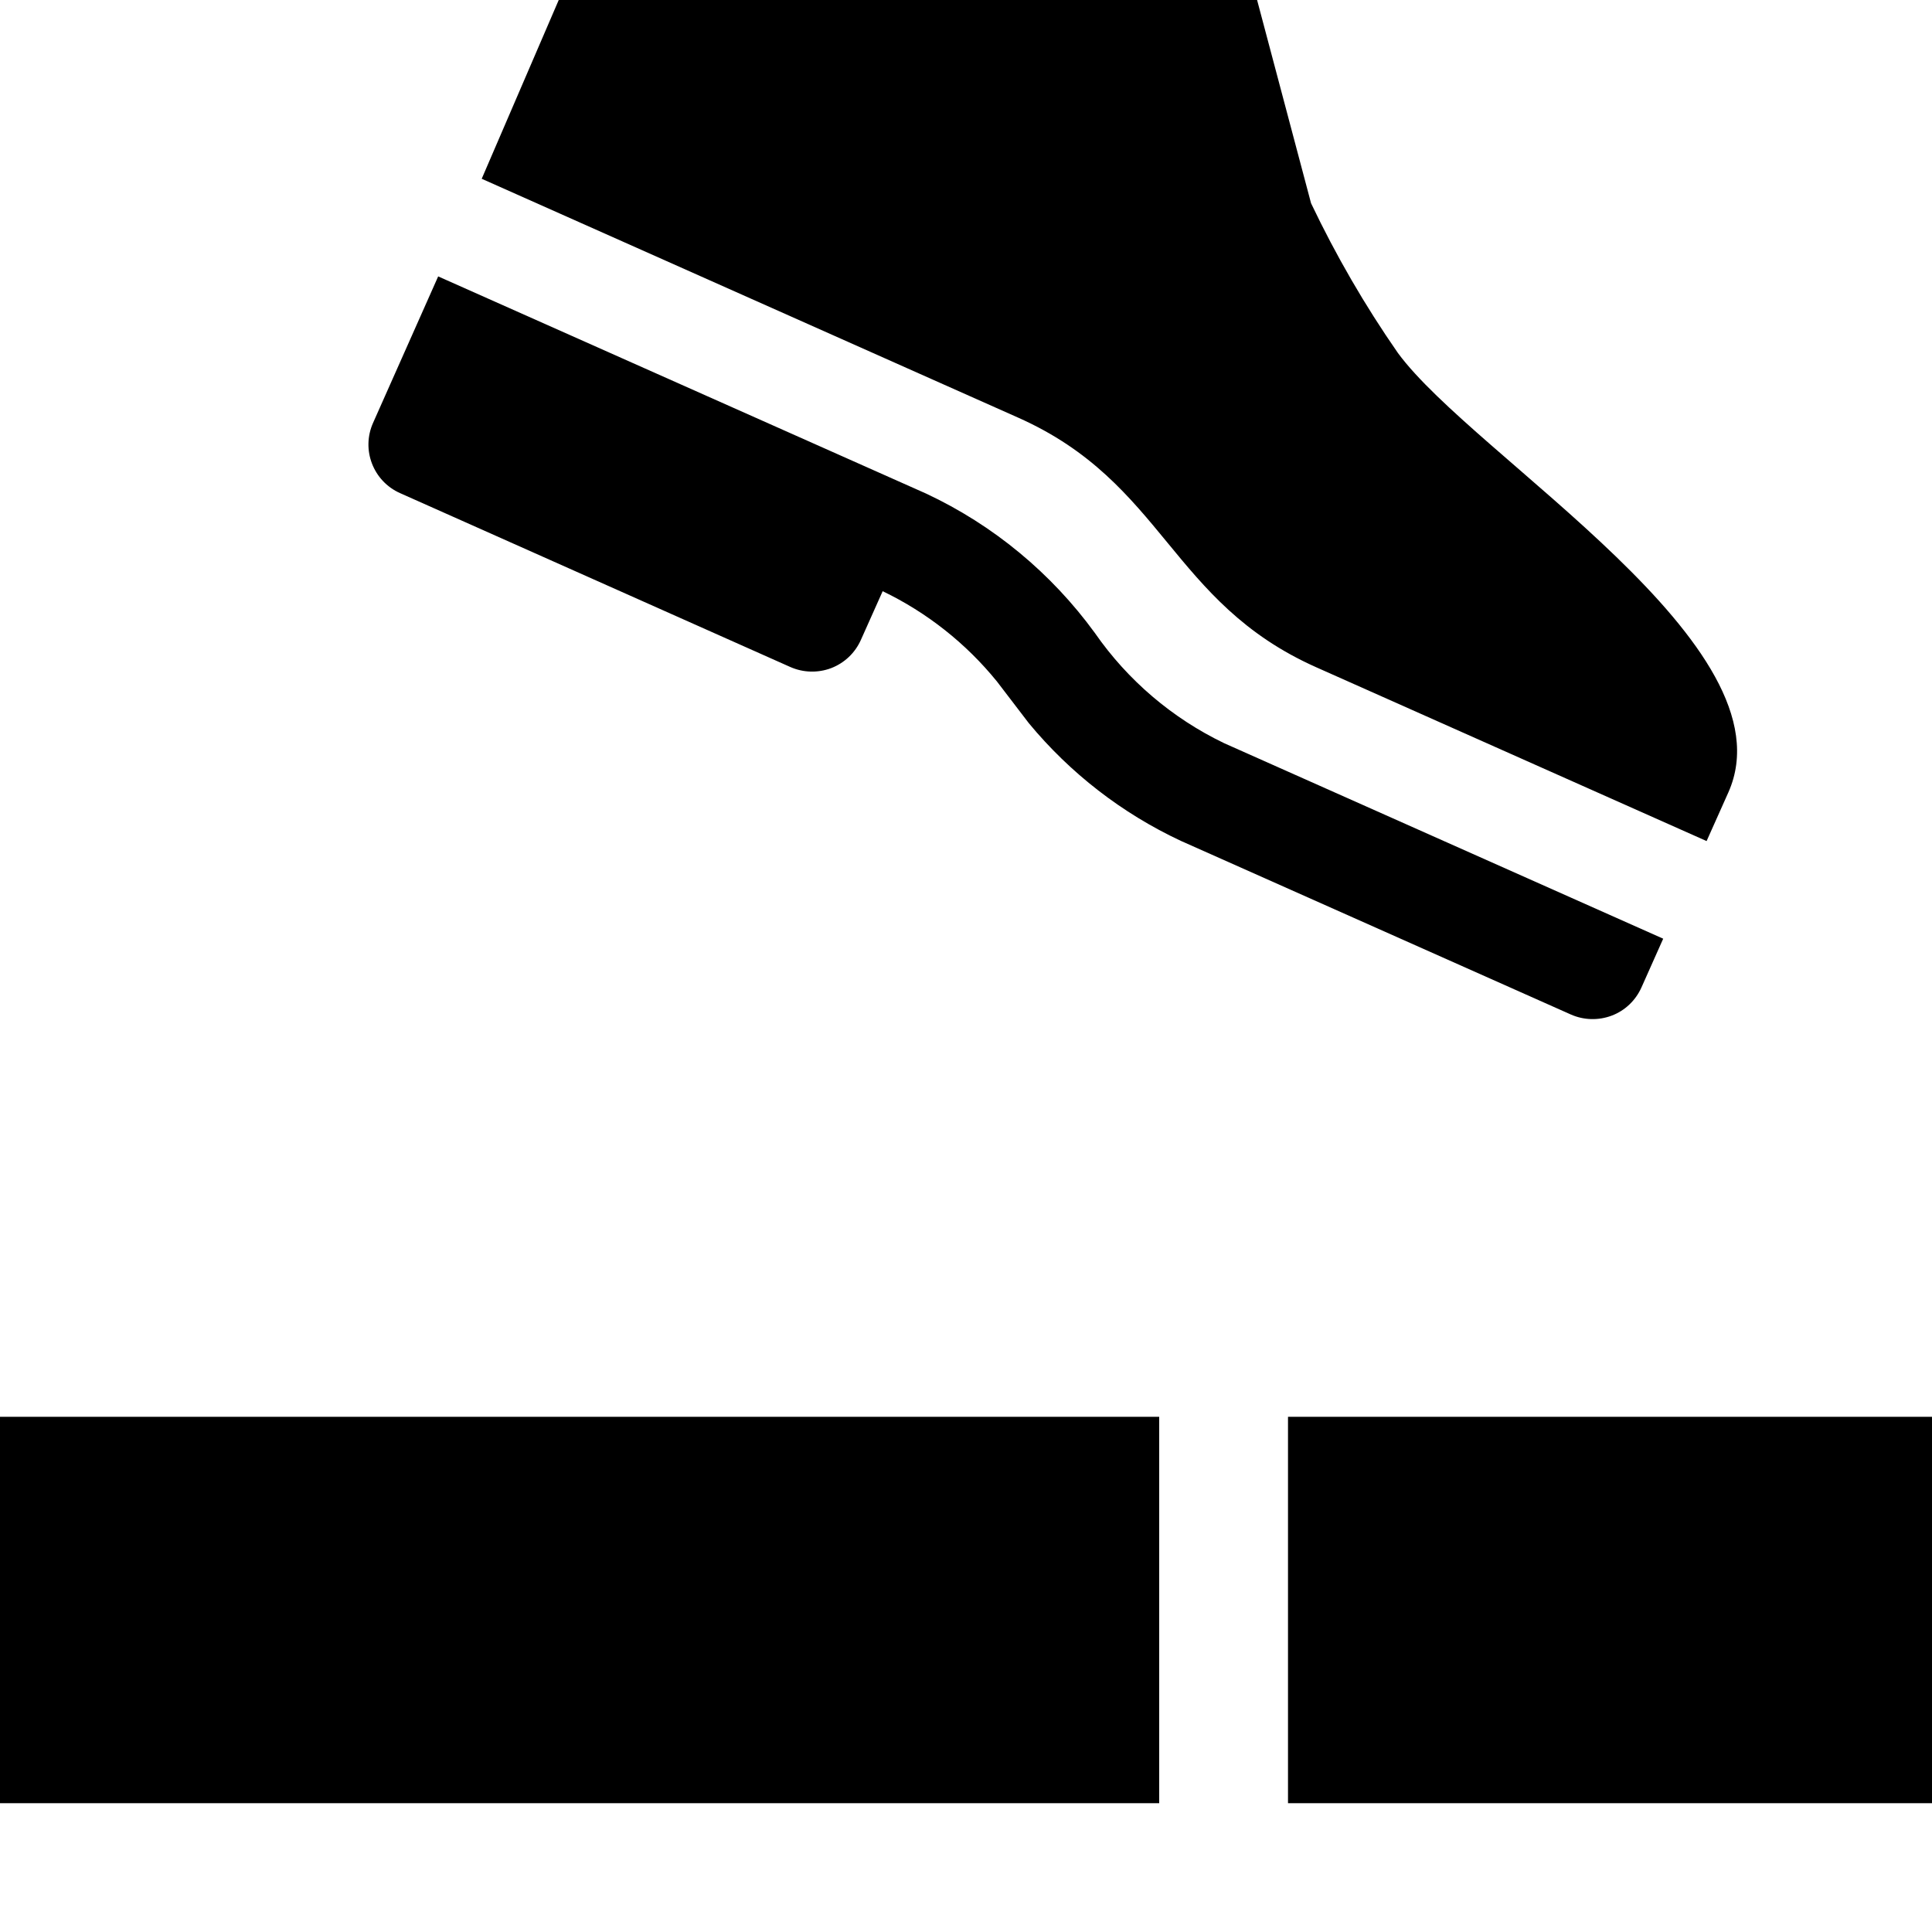
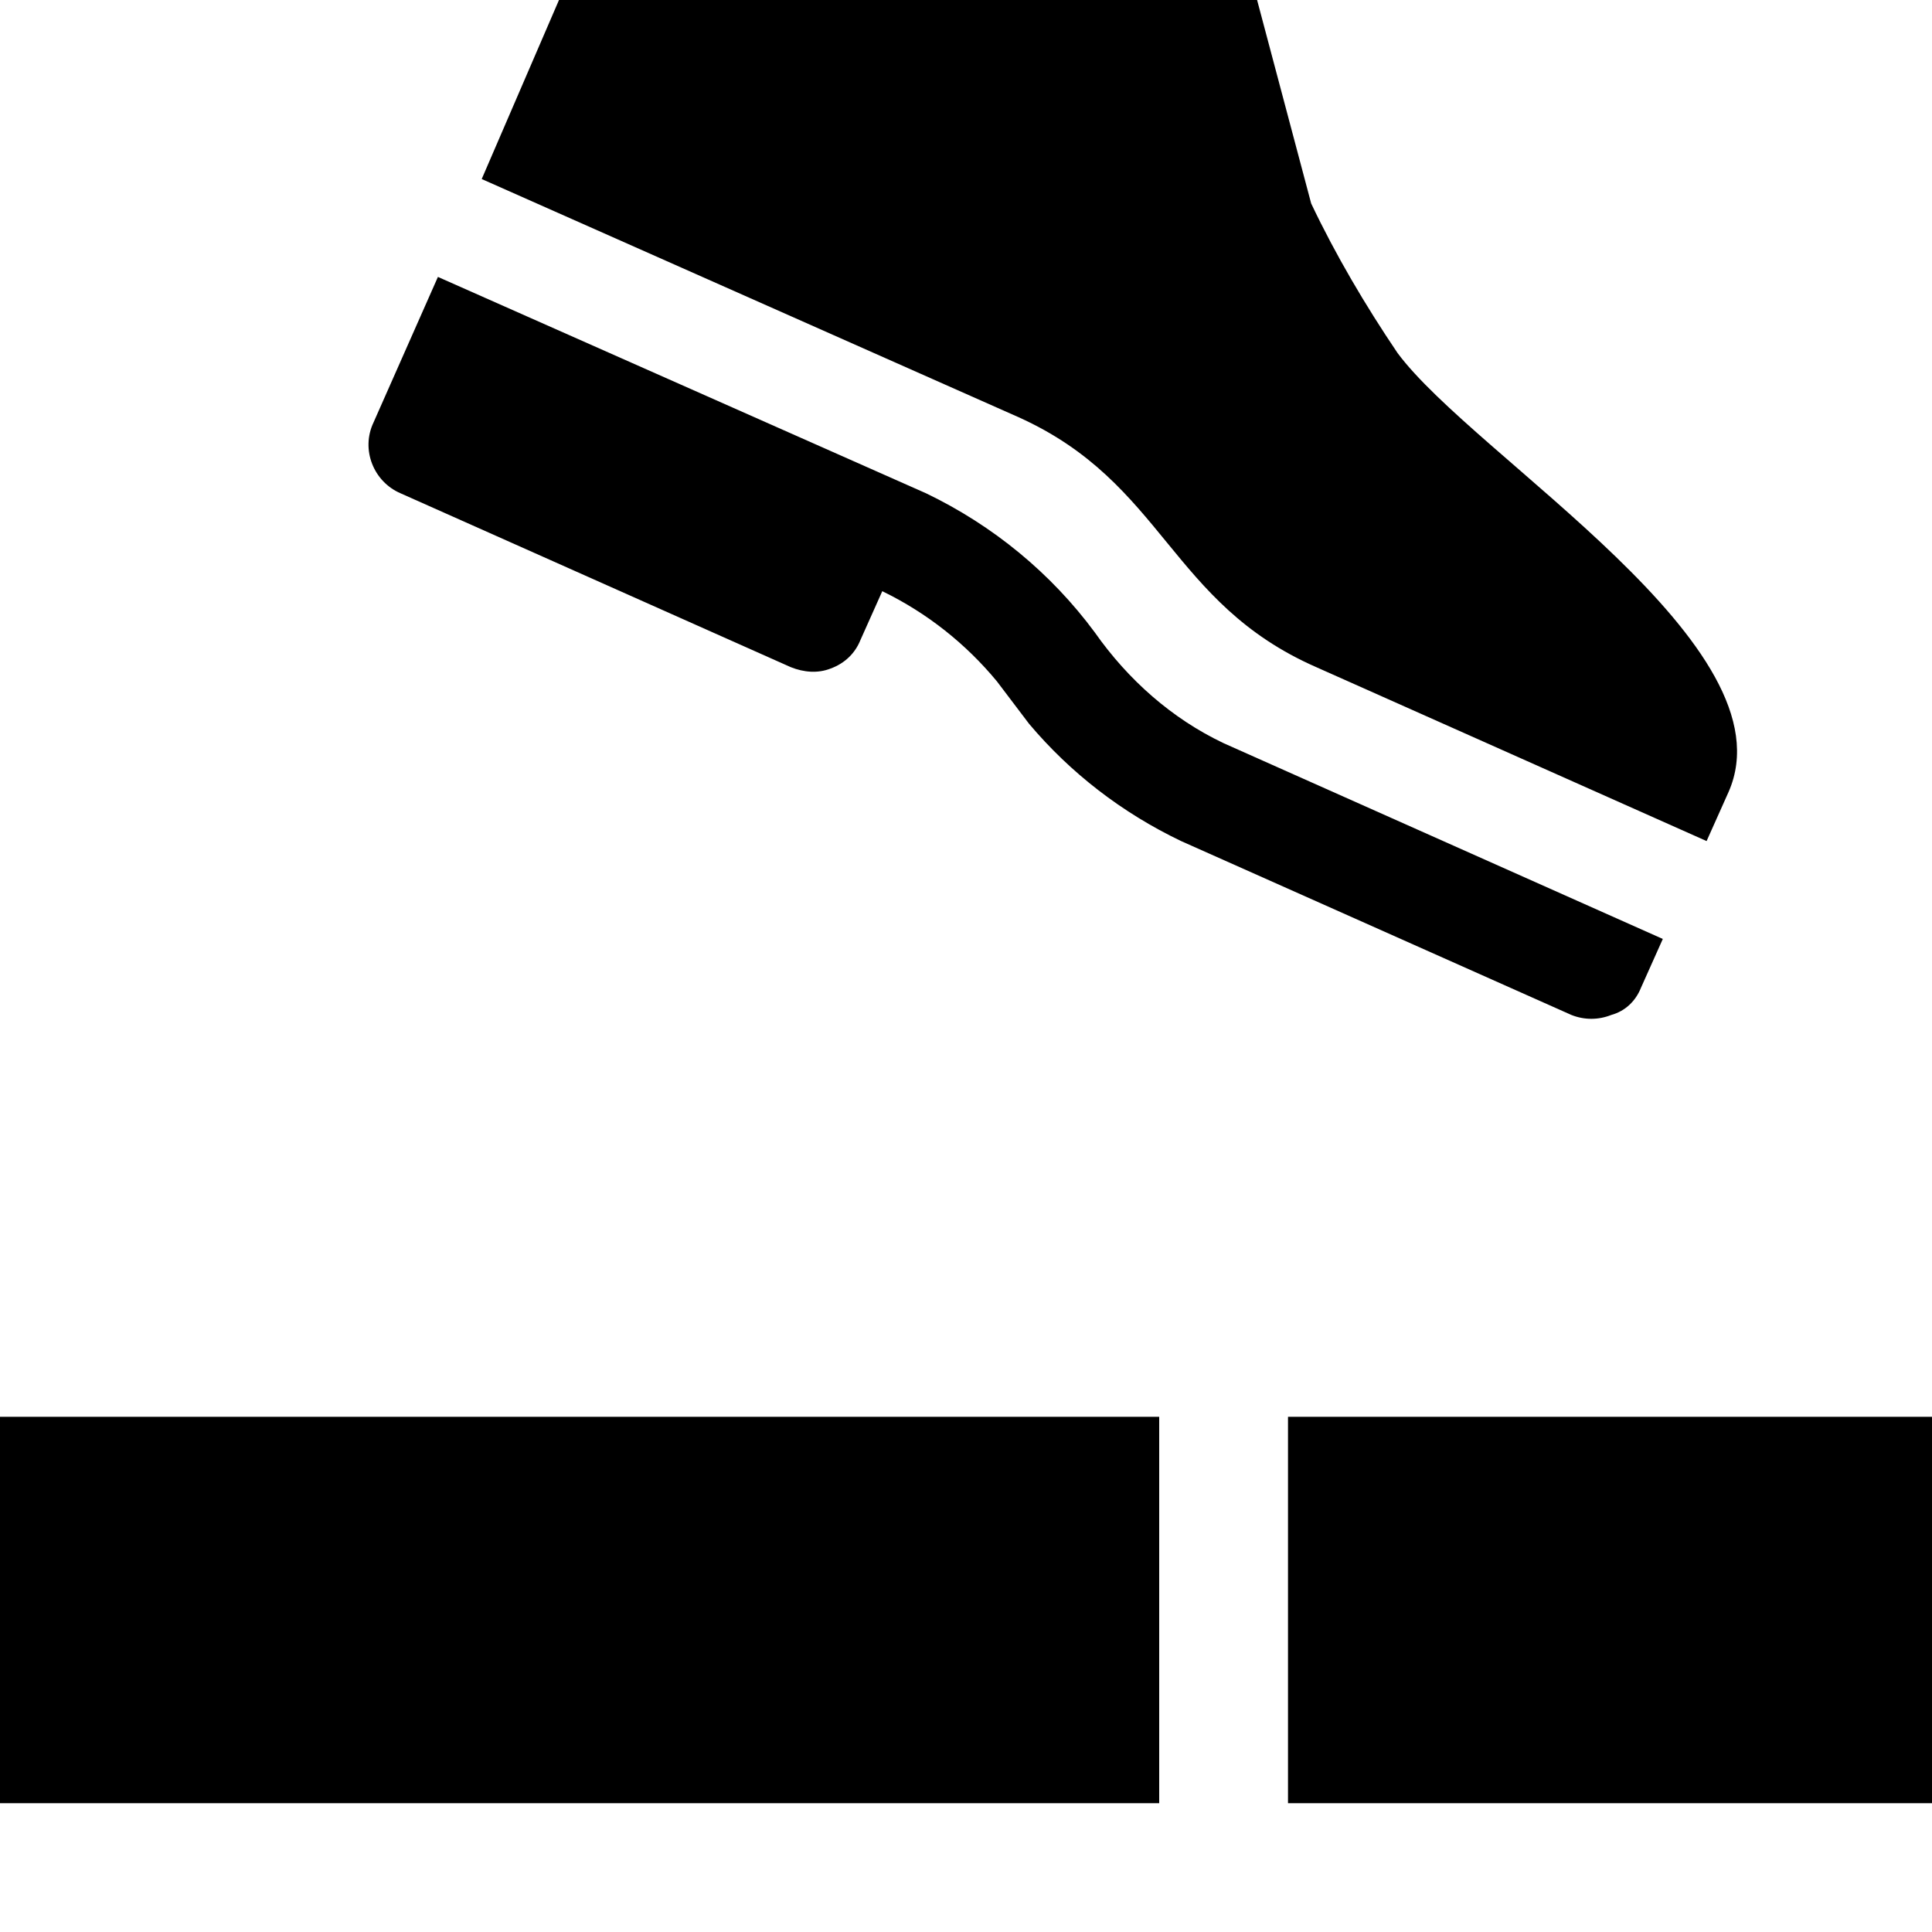
<svg xmlns="http://www.w3.org/2000/svg" viewBox="0 0 15 15" version="1.1">
-   <path d="M10,11 L15,11 L15,14 L10,14 L10,11 Z M0,11 L9,11 L9,14 L0,14 L0,11 Z M3.402,2.146 L7.19,3.832 C7.711,4.076 8.162,4.449 8.501,4.915 C8.756,5.282 9.101,5.576 9.504,5.77 L12.913,7.288 L12.744,7.667 C12.699,7.767 12.617,7.846 12.514,7.885 C12.411,7.924 12.297,7.921 12.197,7.877 L9.167,6.528 C8.71,6.314 8.308,6.002 7.988,5.615 L7.741,5.292 C7.501,4.996 7.198,4.756 6.853,4.59 L6.684,4.968 C6.639,5.069 6.557,5.147 6.454,5.187 C6.351,5.226 6.237,5.223 6.137,5.179 L3.107,3.829 C2.897,3.736 2.803,3.491 2.897,3.282 L3.402,2.146 Z M9.76,-0 L10.179,1.578 C10.372,1.983 10.597,2.372 10.853,2.74 C11.446,3.549 13.925,5.015 13.419,6.152 L13.25,6.53 L10.22,5.181 C9.084,4.675 9.042,3.749 7.906,3.243 L3.74,1.388 L4.338,-0 L9.76,-0 Z" />
+   <path d="M10 11L15 11L15 14L10 14L10 11ZM0 11L9 11L9 14L0 14L0 11ZM3.4 2.15L7.19 3.83C7.71 4.08 8.16 4.45 8.5 4.91C8.76 5.28 9.1 5.58 9.5 5.77L12.91 7.29L12.74 7.67C12.7 7.77 12.62 7.85 12.51 7.88C12.41 7.92 12.3 7.92 12.2 7.88L9.17 6.53C8.71 6.31 8.31 6 7.99 5.62L7.74 5.29C7.5 5 7.2 4.76 6.85 4.59L6.68 4.97C6.64 5.07 6.56 5.15 6.45 5.19C6.35 5.23 6.24 5.22 6.14 5.18L3.11 3.83C2.9 3.74 2.8 3.49 2.9 3.28L3.4 2.15ZM9.76 0L10.18 1.58C10.37 1.98 10.6 2.37 10.85 2.74C11.45 3.55 13.92 5.02 13.42 6.15L13.25 6.53L10.22 5.18C9.08 4.68 9.04 3.75 7.91 3.24L3.74 1.39L4.34 0L9.76 0Z" />
</svg>
